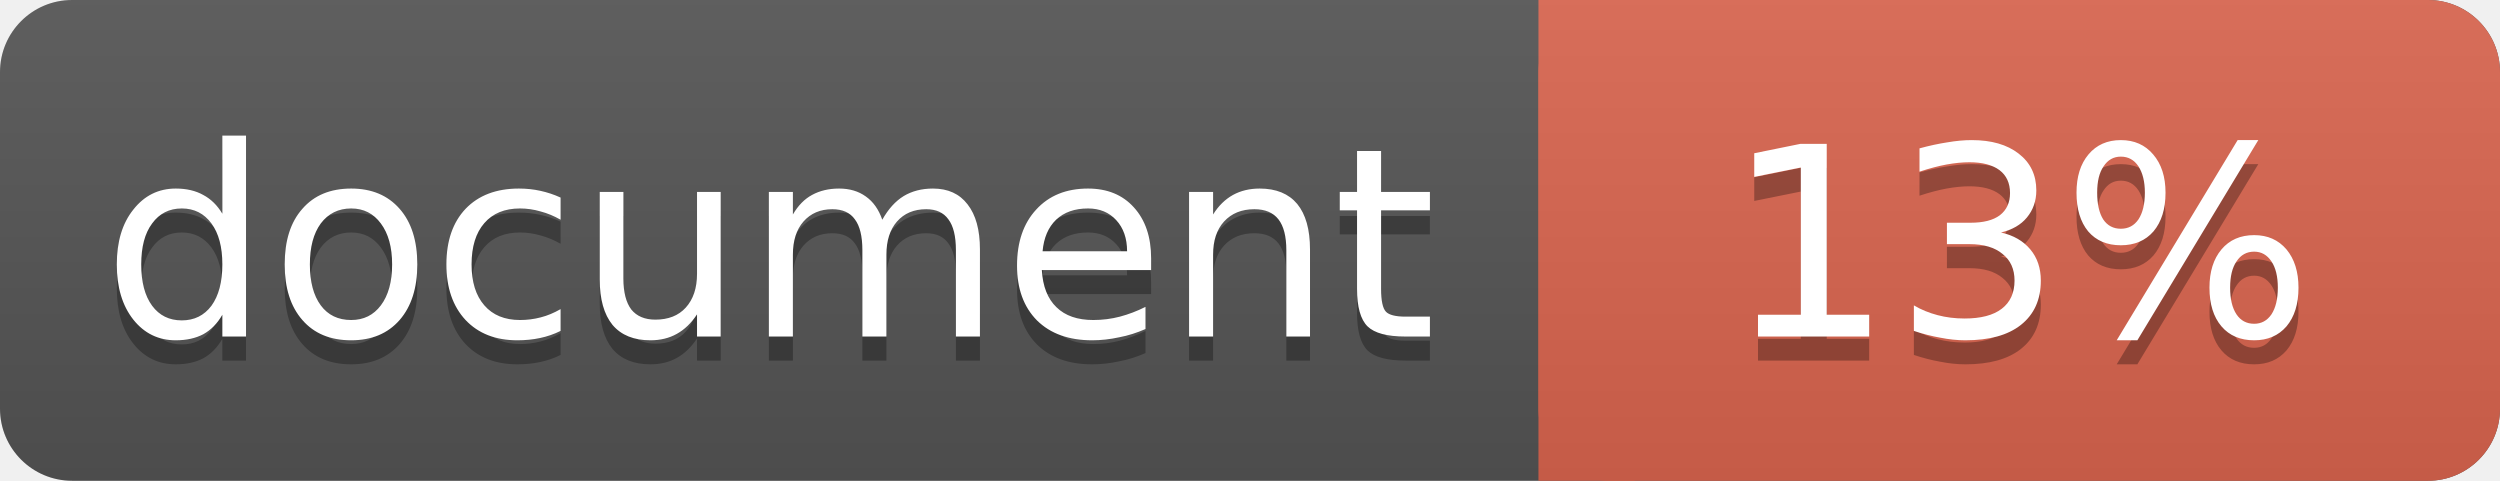
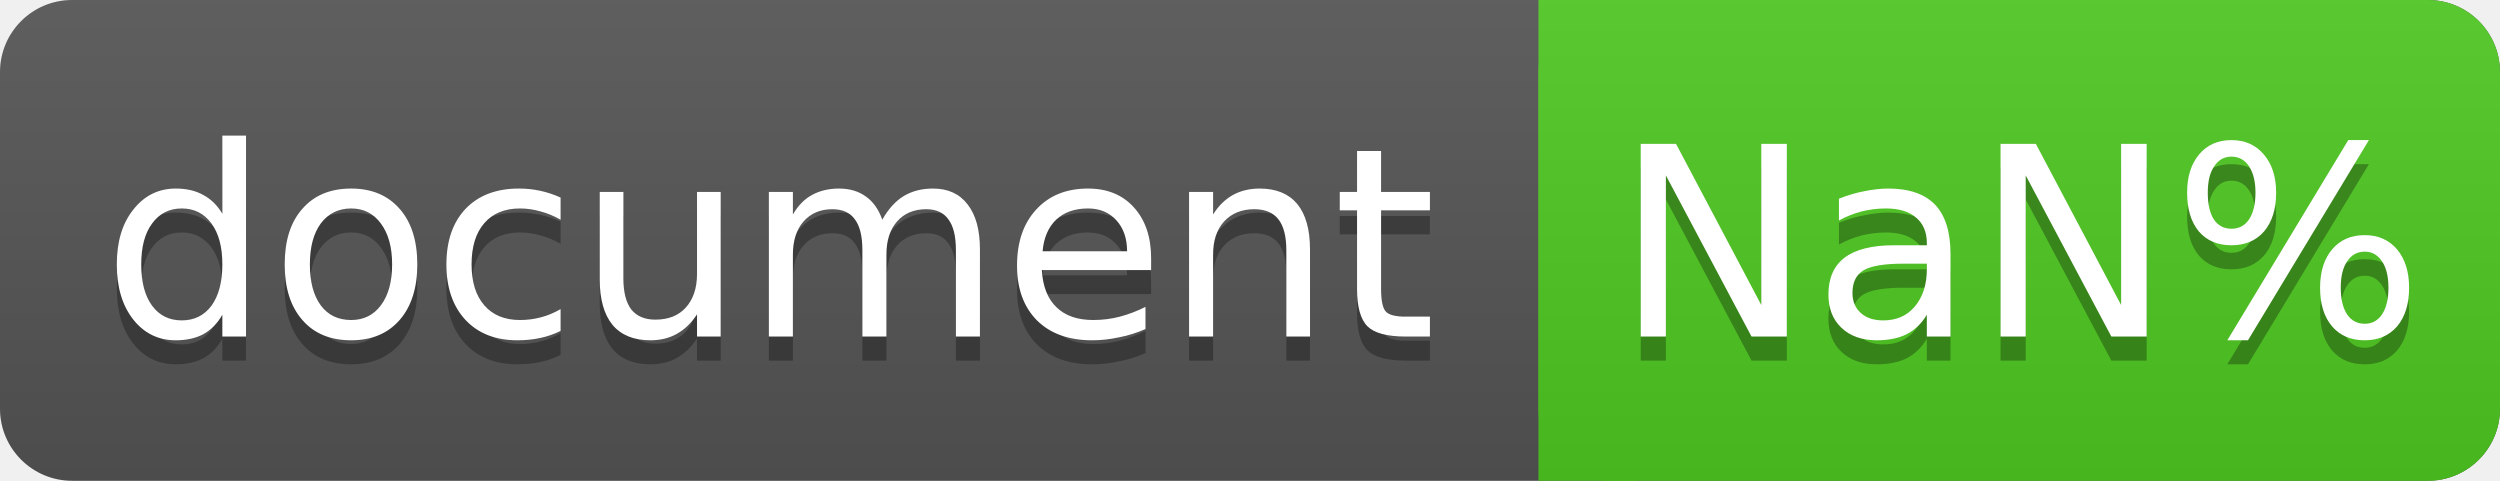
<svg xmlns="http://www.w3.org/2000/svg" width="104" height="20">
  <linearGradient id="a" x2="0" y2="100%">
    <stop offset="0" stop-color="#bbb" stop-opacity=".1" />
    <stop offset="1" stop-opacity=".1" />
  </linearGradient>
  <rect rx="3" width="104" height="20" fill="#555" />
-   <rect rx="3" x="64" width="40" height="20" fill="#db654f" />
-   <path fill="#db654f" d="M64 0h4v20h-4z" />
+   <rect rx="3" x="64" width="40" height="20" fill="#4fc921" />
+   <path fill="#4fc921" d="M64 0h4v20h-4z" />
  <rect rx="3" width="104" height="20" fill="url(#a)" />
  <g fill="#fff" text-anchor="middle" font-family="DejaVu Sans,Verdana,Geneva,sans-serif" font-size="11">
    <text x="32" y="15" fill="#010101" fill-opacity=".3">document</text>
    <text x="32" y="14">document</text>
-     <text x="84" y="15" fill="#010101" fill-opacity=".3">13%</text>
-     <text x="84" y="14">13%</text>
+     <text x="84" y="15" fill="#010101" fill-opacity=".3">NaN%</text>
+     <text x="84" y="14">NaN%</text>
  </g>
</svg>
